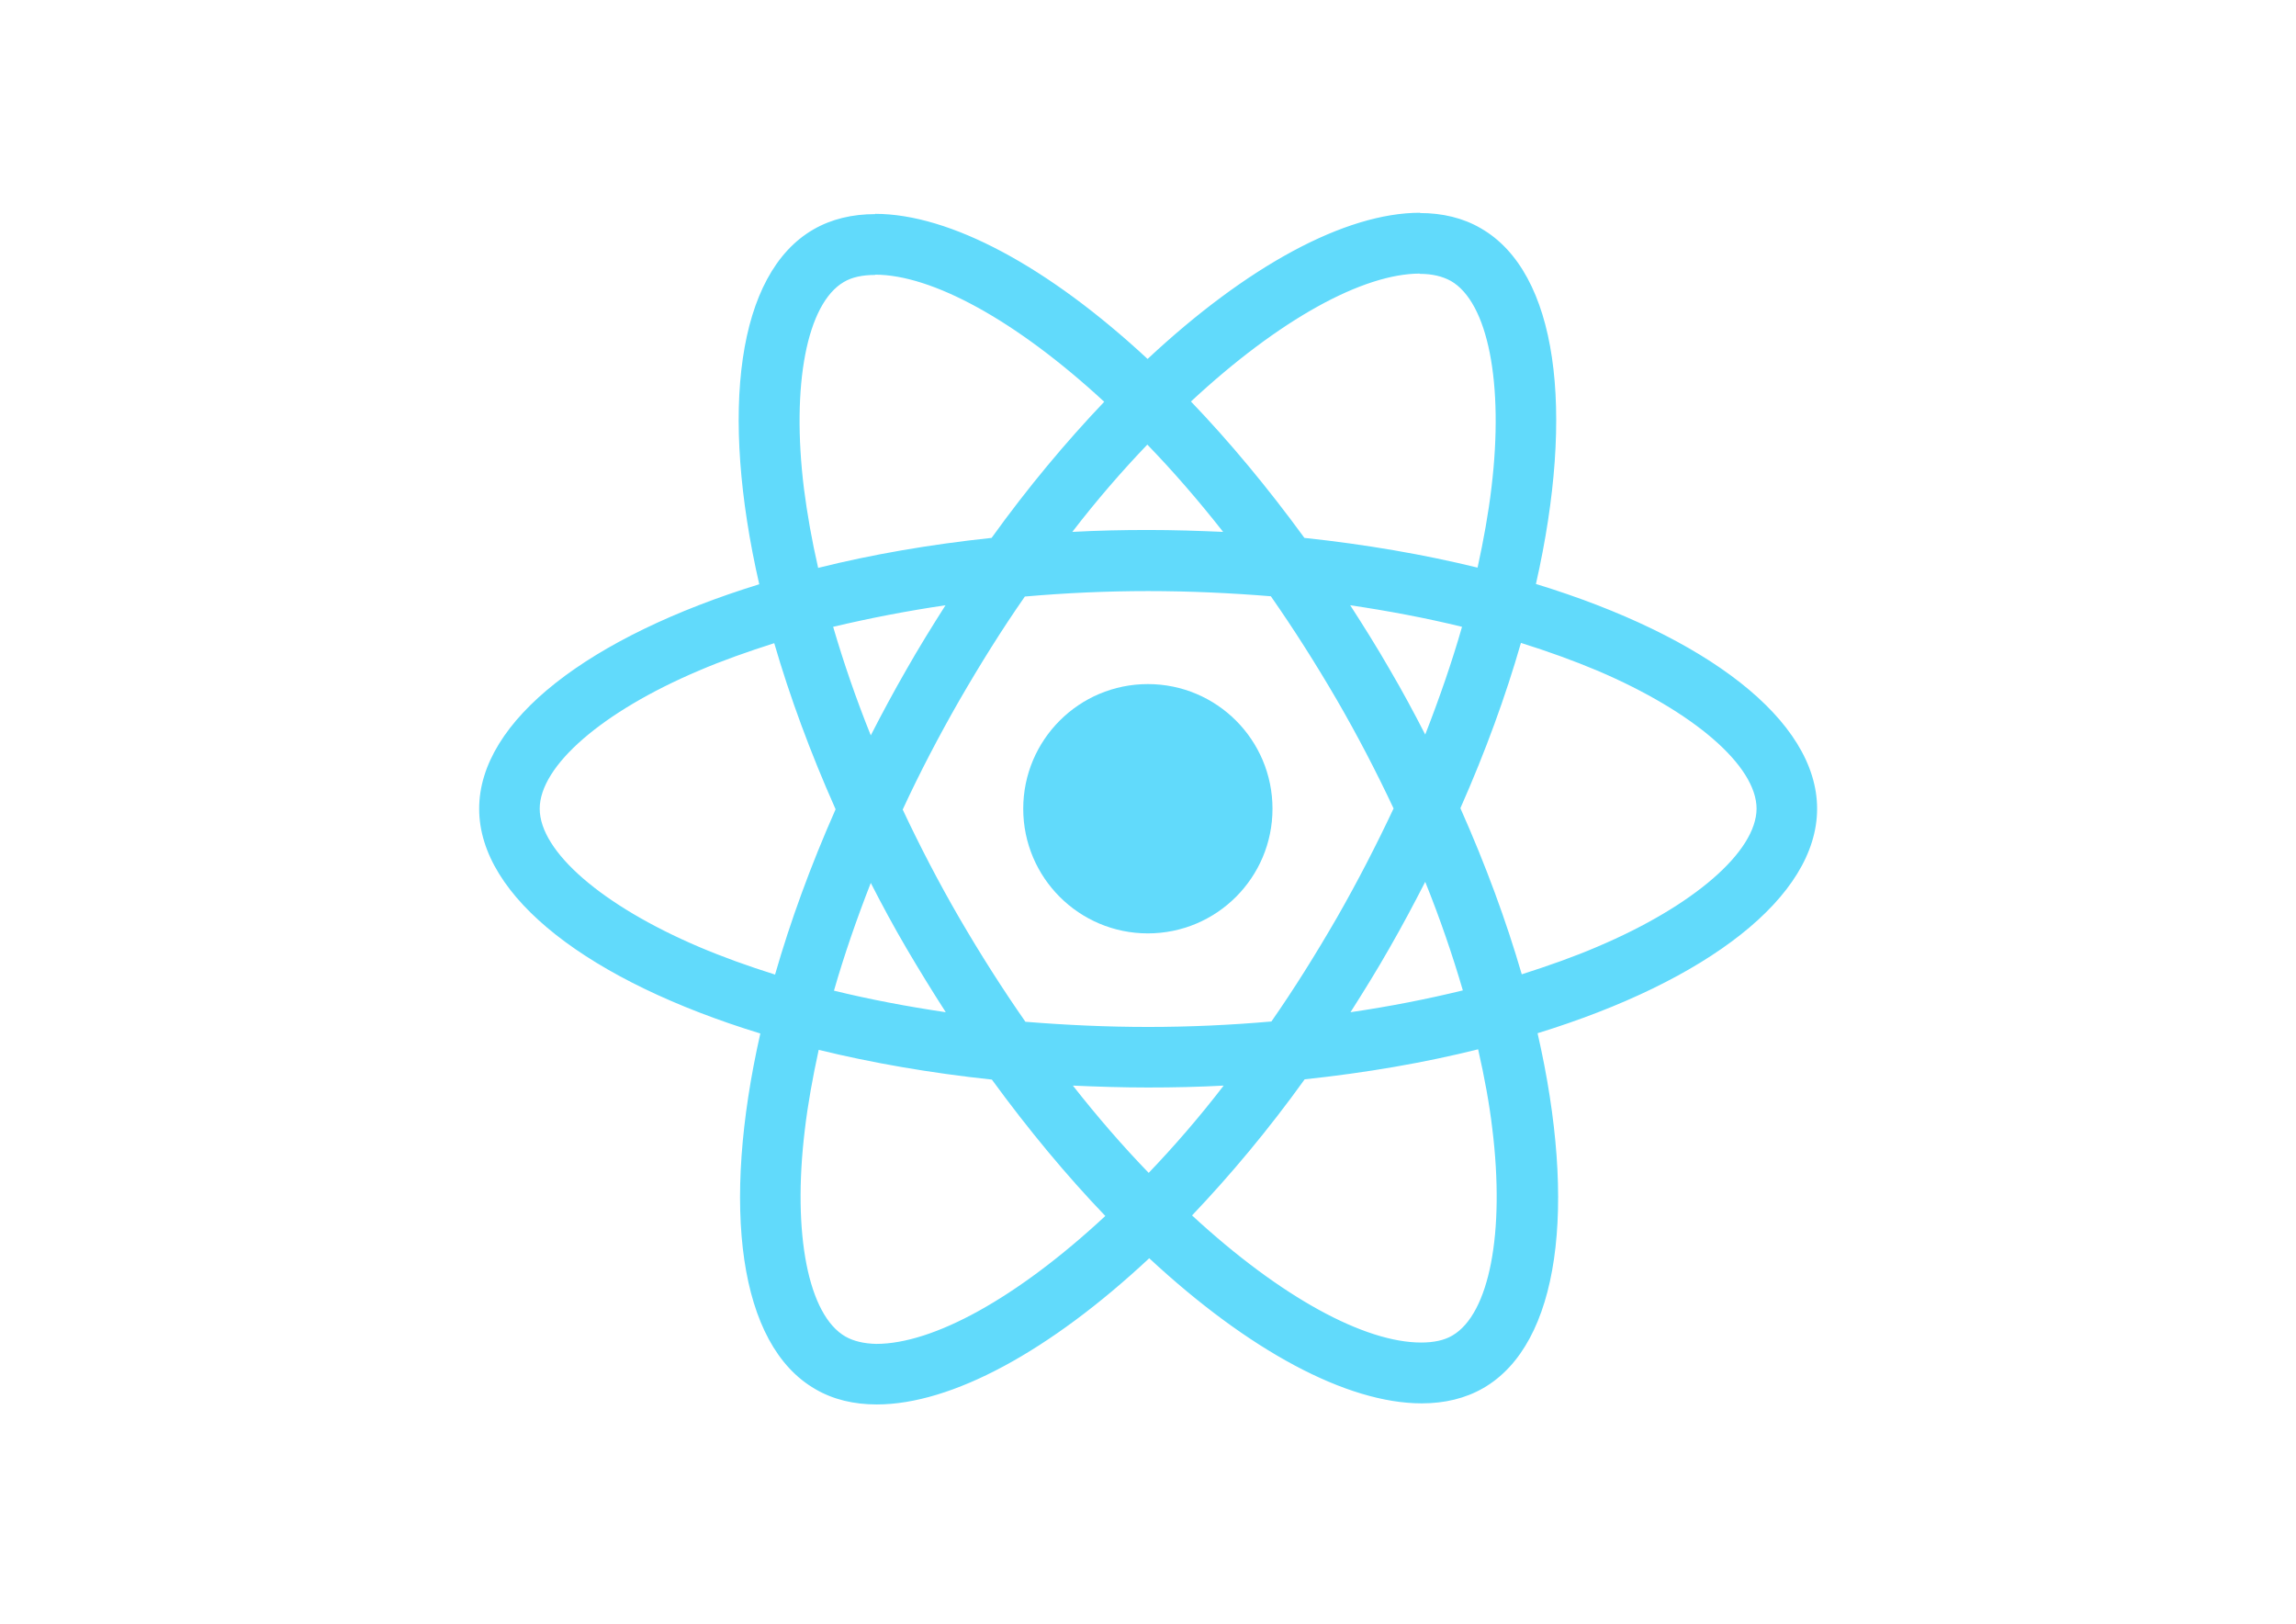
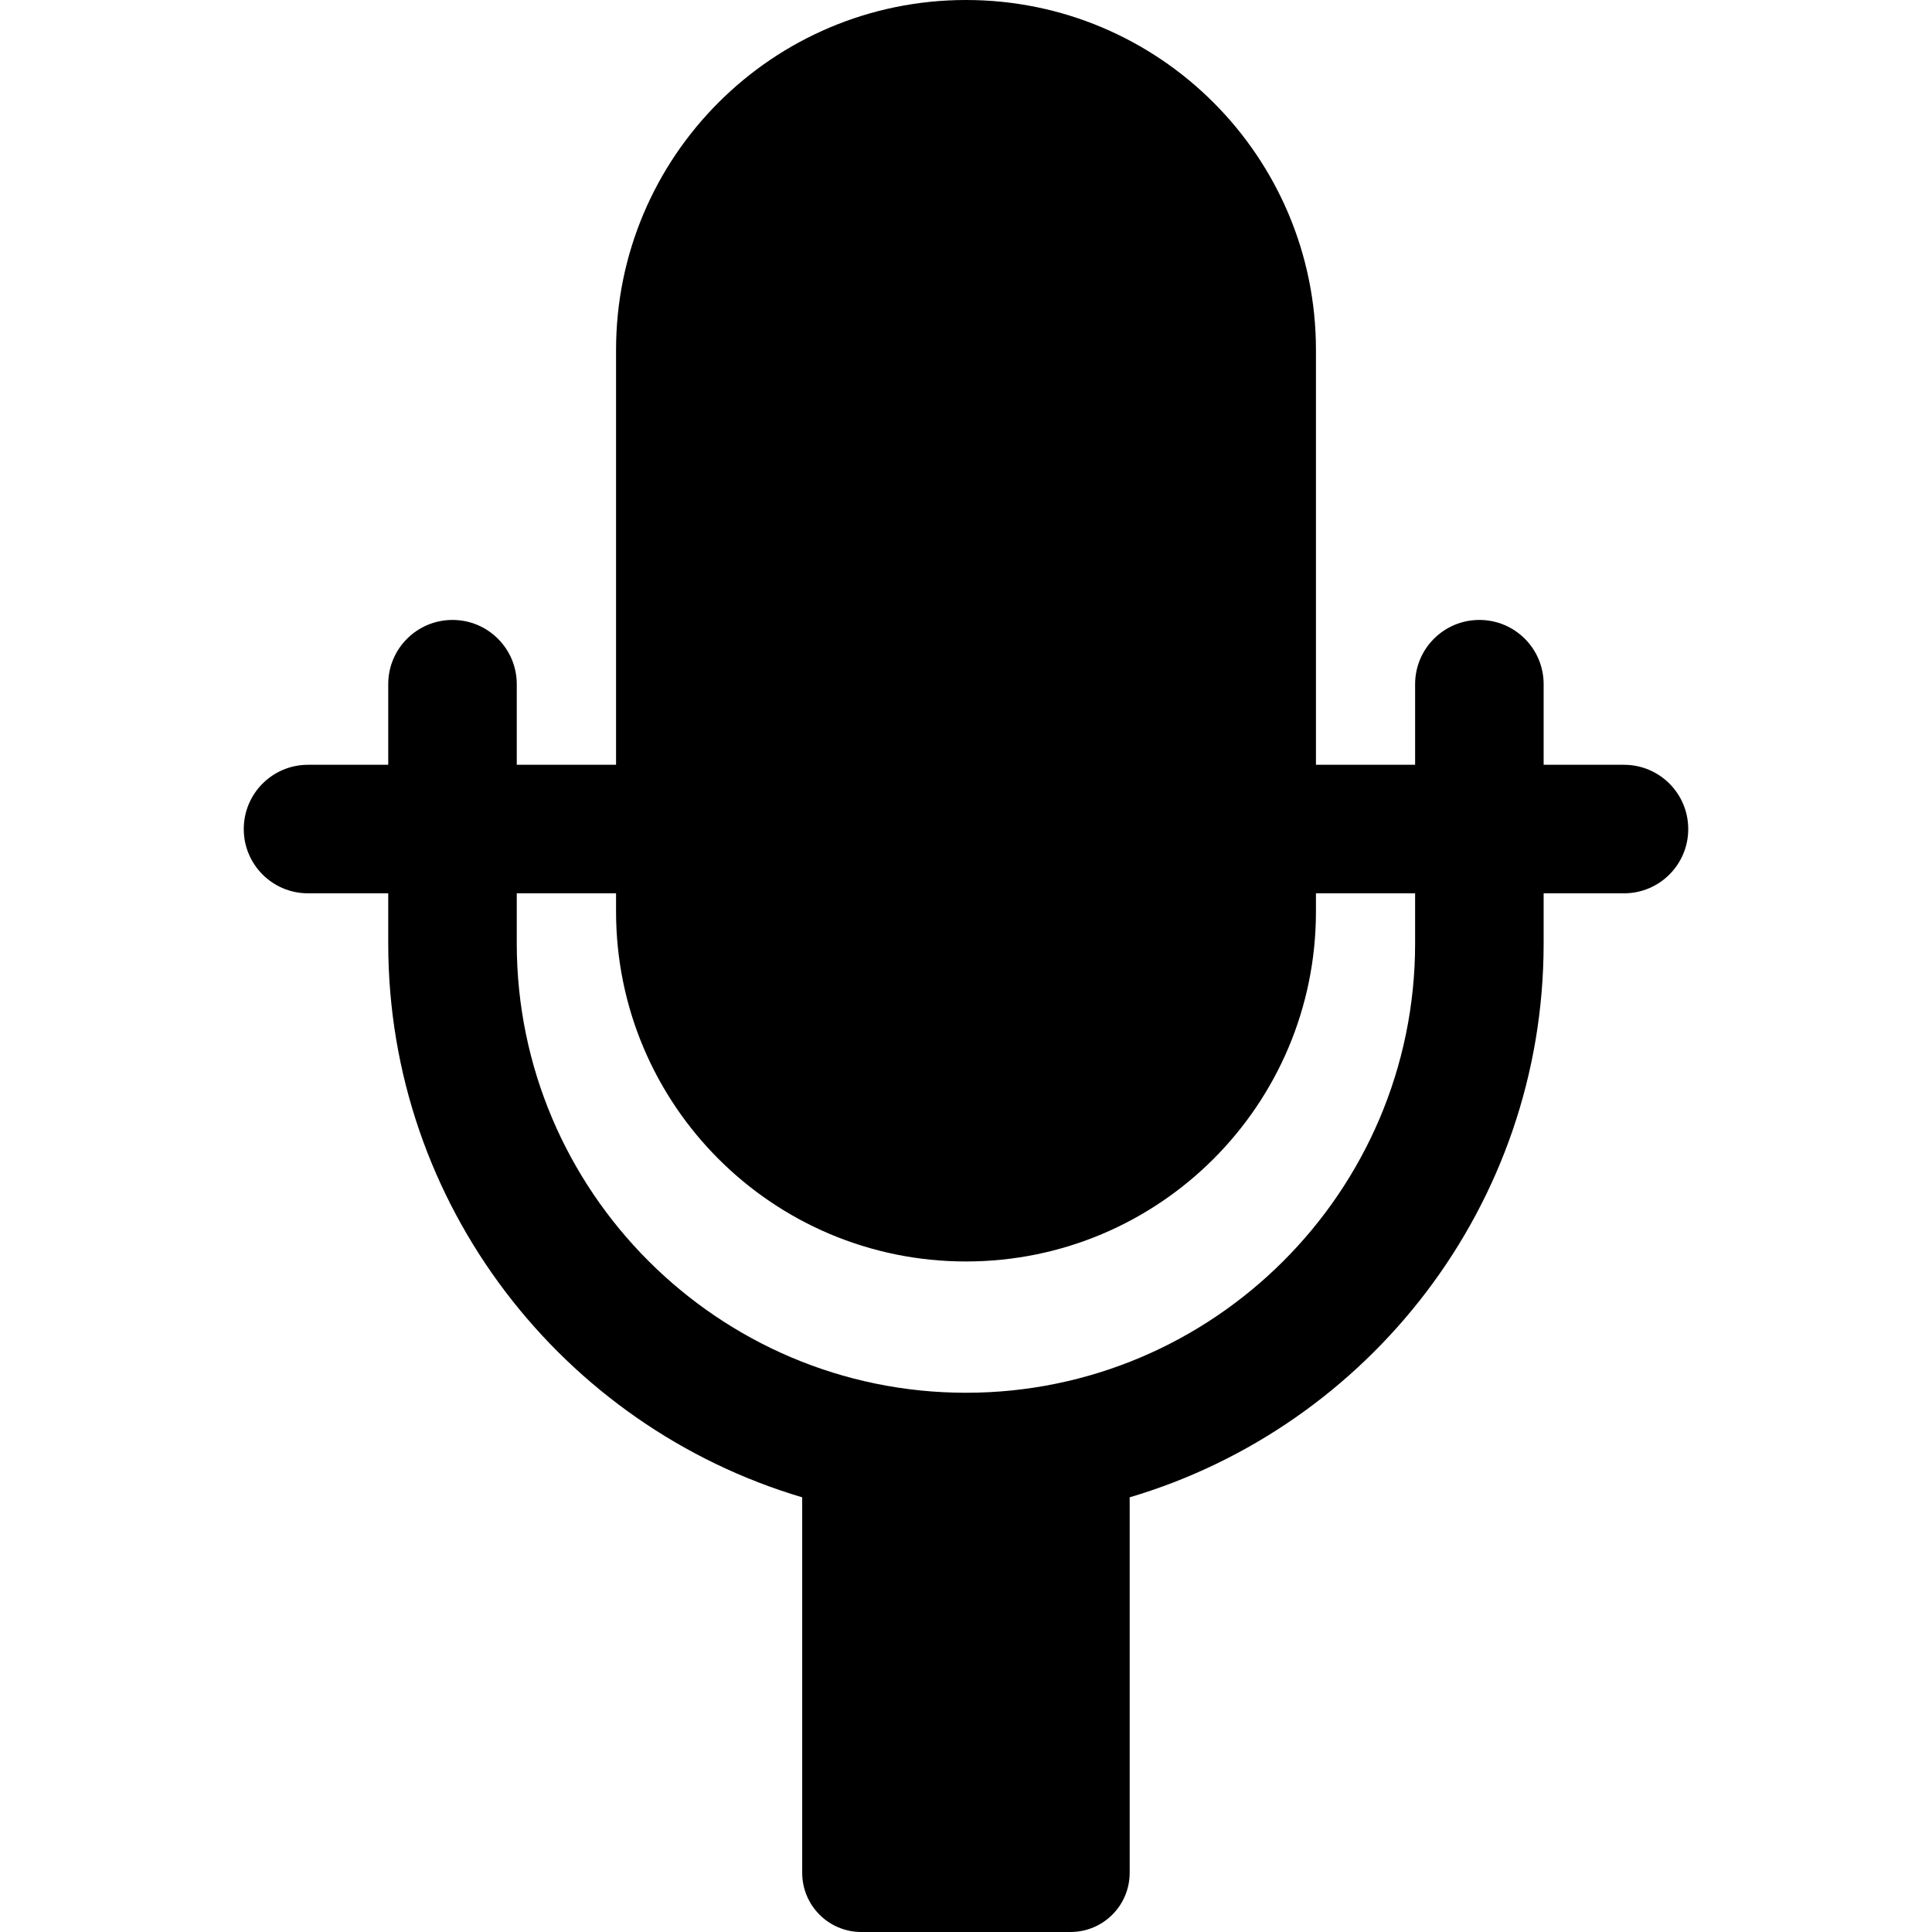
- <svg xmlns="http://www.w3.org/2000/svg" viewBox="0 0 841.9 595.3">
-   <g fill="#61DAFB">
-     <path d="M666.3 296.5c0-32.5-40.7-63.3-103.1-82.4 14.4-63.6 8-114.2-20.2-130.4-6.5-3.8-14.1-5.6-22.4-5.6v22.3c4.6 0 8.3.9 11.4 2.6 13.6 7.8 19.5 37.5 14.9 75.7-1.1 9.4-2.9 19.3-5.1 29.4-19.6-4.8-41-8.5-63.5-10.9-13.5-18.5-27.5-35.3-41.6-50 32.6-30.3 63.2-46.9 84-46.9V78c-27.5 0-63.5 19.6-99.9 53.6-36.4-33.8-72.4-53.2-99.9-53.2v22.3c20.7 0 51.4 16.5 84 46.6-14 14.7-28 31.4-41.3 49.9-22.6 2.4-44 6.1-63.6 11-2.3-10-4-19.7-5.2-29-4.7-38.2 1.1-67.9 14.6-75.8 3-1.8 6.9-2.6 11.5-2.6V78.5c-8.4 0-16 1.8-22.6 5.6-28.1 16.2-34.4 66.7-19.9 130.1-62.2 19.2-102.7 49.9-102.7 82.3 0 32.5 40.7 63.3 103.1 82.4-14.4 63.6-8 114.2 20.2 130.4 6.5 3.8 14.1 5.6 22.5 5.6 27.5 0 63.5-19.6 99.9-53.6 36.4 33.8 72.4 53.2 99.9 53.2 8.4 0 16-1.8 22.6-5.6 28.1-16.2 34.4-66.7 19.9-130.1 62-19.1 102.5-49.9 102.5-82.3zm-130.2-66.7c-3.7 12.9-8.3 26.2-13.5 39.5-4.1-8-8.4-16-13.1-24-4.6-8-9.5-15.8-14.4-23.4 14.2 2.1 27.9 4.7 41 7.9zm-45.8 106.5c-7.8 13.5-15.8 26.3-24.1 38.2-14.9 1.3-30 2-45.2 2-15.1 0-30.2-.7-45-1.9-8.3-11.9-16.4-24.6-24.2-38-7.6-13.1-14.5-26.4-20.8-39.8 6.2-13.4 13.2-26.8 20.7-39.9 7.8-13.5 15.8-26.3 24.1-38.2 14.9-1.3 30-2 45.2-2 15.1 0 30.2.7 45 1.9 8.3 11.9 16.4 24.6 24.2 38 7.6 13.1 14.5 26.4 20.8 39.8-6.3 13.4-13.2 26.8-20.7 39.9zm32.3-13c5.4 13.4 10 26.8 13.8 39.8-13.1 3.2-26.9 5.9-41.2 8 4.9-7.7 9.8-15.6 14.4-23.7 4.6-8 8.9-16.1 13-24.1zM421.2 430c-9.3-9.6-18.6-20.3-27.8-32 9 .4 18.2.7 27.5.7 9.4 0 18.7-.2 27.8-.7-9 11.7-18.3 22.4-27.5 32zm-74.4-58.9c-14.2-2.1-27.9-4.7-41-7.9 3.7-12.9 8.3-26.2 13.5-39.5 4.1 8 8.4 16 13.1 24 4.7 8 9.5 15.8 14.4 23.4zM420.7 163c9.3 9.6 18.6 20.3 27.8 32-9-.4-18.2-.7-27.5-.7-9.4 0-18.7.2-27.8.7 9-11.7 18.3-22.4 27.5-32zm-74 58.9c-4.9 7.7-9.8 15.6-14.4 23.7-4.6 8-8.9 16-13 24-5.4-13.4-10-26.8-13.8-39.8 13.1-3.1 26.9-5.8 41.2-7.9zm-90.5 125.2c-35.4-15.1-58.3-34.9-58.3-50.6 0-15.7 22.9-35.6 58.3-50.6 8.6-3.7 18-7 27.7-10.1 5.7 19.6 13.2 40 22.5 60.9-9.2 20.8-16.6 41.1-22.2 60.6-9.9-3.1-19.3-6.5-28-10.2zM310 490c-13.6-7.8-19.5-37.5-14.9-75.7 1.1-9.4 2.9-19.3 5.1-29.4 19.6 4.8 41 8.5 63.5 10.9 13.5 18.5 27.5 35.3 41.6 50-32.6 30.3-63.2 46.9-84 46.9-4.5-.1-8.3-1-11.3-2.7zm237.2-76.2c4.7 38.2-1.1 67.9-14.6 75.8-3 1.8-6.9 2.6-11.5 2.6-20.7 0-51.4-16.5-84-46.6 14-14.7 28-31.4 41.3-49.9 22.6-2.4 44-6.1 63.6-11 2.3 10.1 4.1 19.8 5.2 29.1zm38.5-66.7c-8.6 3.7-18 7-27.7 10.1-5.7-19.6-13.2-40-22.5-60.9 9.2-20.8 16.6-41.1 22.2-60.6 9.9 3.1 19.3 6.5 28.1 10.2 35.4 15.1 58.3 34.9 58.3 50.6-.1 15.7-23 35.6-58.4 50.6zM320.8 78.4z" />
-     <circle cx="420.9" cy="296.5" r="45.7" />
-     <path d="M520.5 78.1z" />
+ <svg xmlns="http://www.w3.org/2000/svg" version="1.1" id="Capa_1" x="0px" y="0px" viewBox="0 0 463.589 463.589" style="enable-background:new 0 0 463.589 463.589;" xml:space="preserve">
+   <g>
+     <path d="M389.678,183.513h-19.276v-19.337c0-8.522-6.897-15.42-15.421-15.42c-8.524,0-15.42,6.897-15.42,15.42v19.337h-23.794   V83.971C315.766,37.588,278.177,0,231.794,0s-83.971,37.588-83.971,83.971v99.542h-23.824v-19.337   c0-8.522-6.897-15.42-15.421-15.42c-8.524,0-15.421,6.897-15.421,15.42v19.337H73.912c-8.523,0-15.421,6.898-15.421,15.421   c0,8.525,6.897,15.42,15.421,15.42h19.246v12.049c0,62.799,41.985,115.867,99.332,132.885v90.085   c0,7.86,6.355,14.217,14.185,14.217h50.178c7.861,0,14.216-6.356,14.216-14.217v-90.085   c57.345-16.988,99.332-70.086,99.332-132.885v-12.049h19.276c8.523,0,15.42-6.895,15.42-15.42   C405.098,190.41,398.201,183.513,389.678,183.513z M339.56,226.402c0,59.424-48.341,107.795-107.766,107.795   c-59.425,0-107.795-48.371-107.795-107.795v-12.049h23.824v4.368c0,46.384,37.588,83.972,83.971,83.972   s83.971-37.588,83.971-83.972v-4.368h23.794V226.402z" />
  </g>
+   <g>
+ </g>
+   <g>
+ </g>
+   <g>
+ </g>
+   <g>
+ </g>
+   <g>
+ </g>
+   <g>
+ </g>
+   <g>
+ </g>
+   <g>
+ </g>
+   <g>
+ </g>
+   <g>
+ </g>
+   <g>
+ </g>
+   <g>
+ </g>
+   <g>
+ </g>
+   <g>
+ </g>
+   <g>
+ </g>
</svg>
